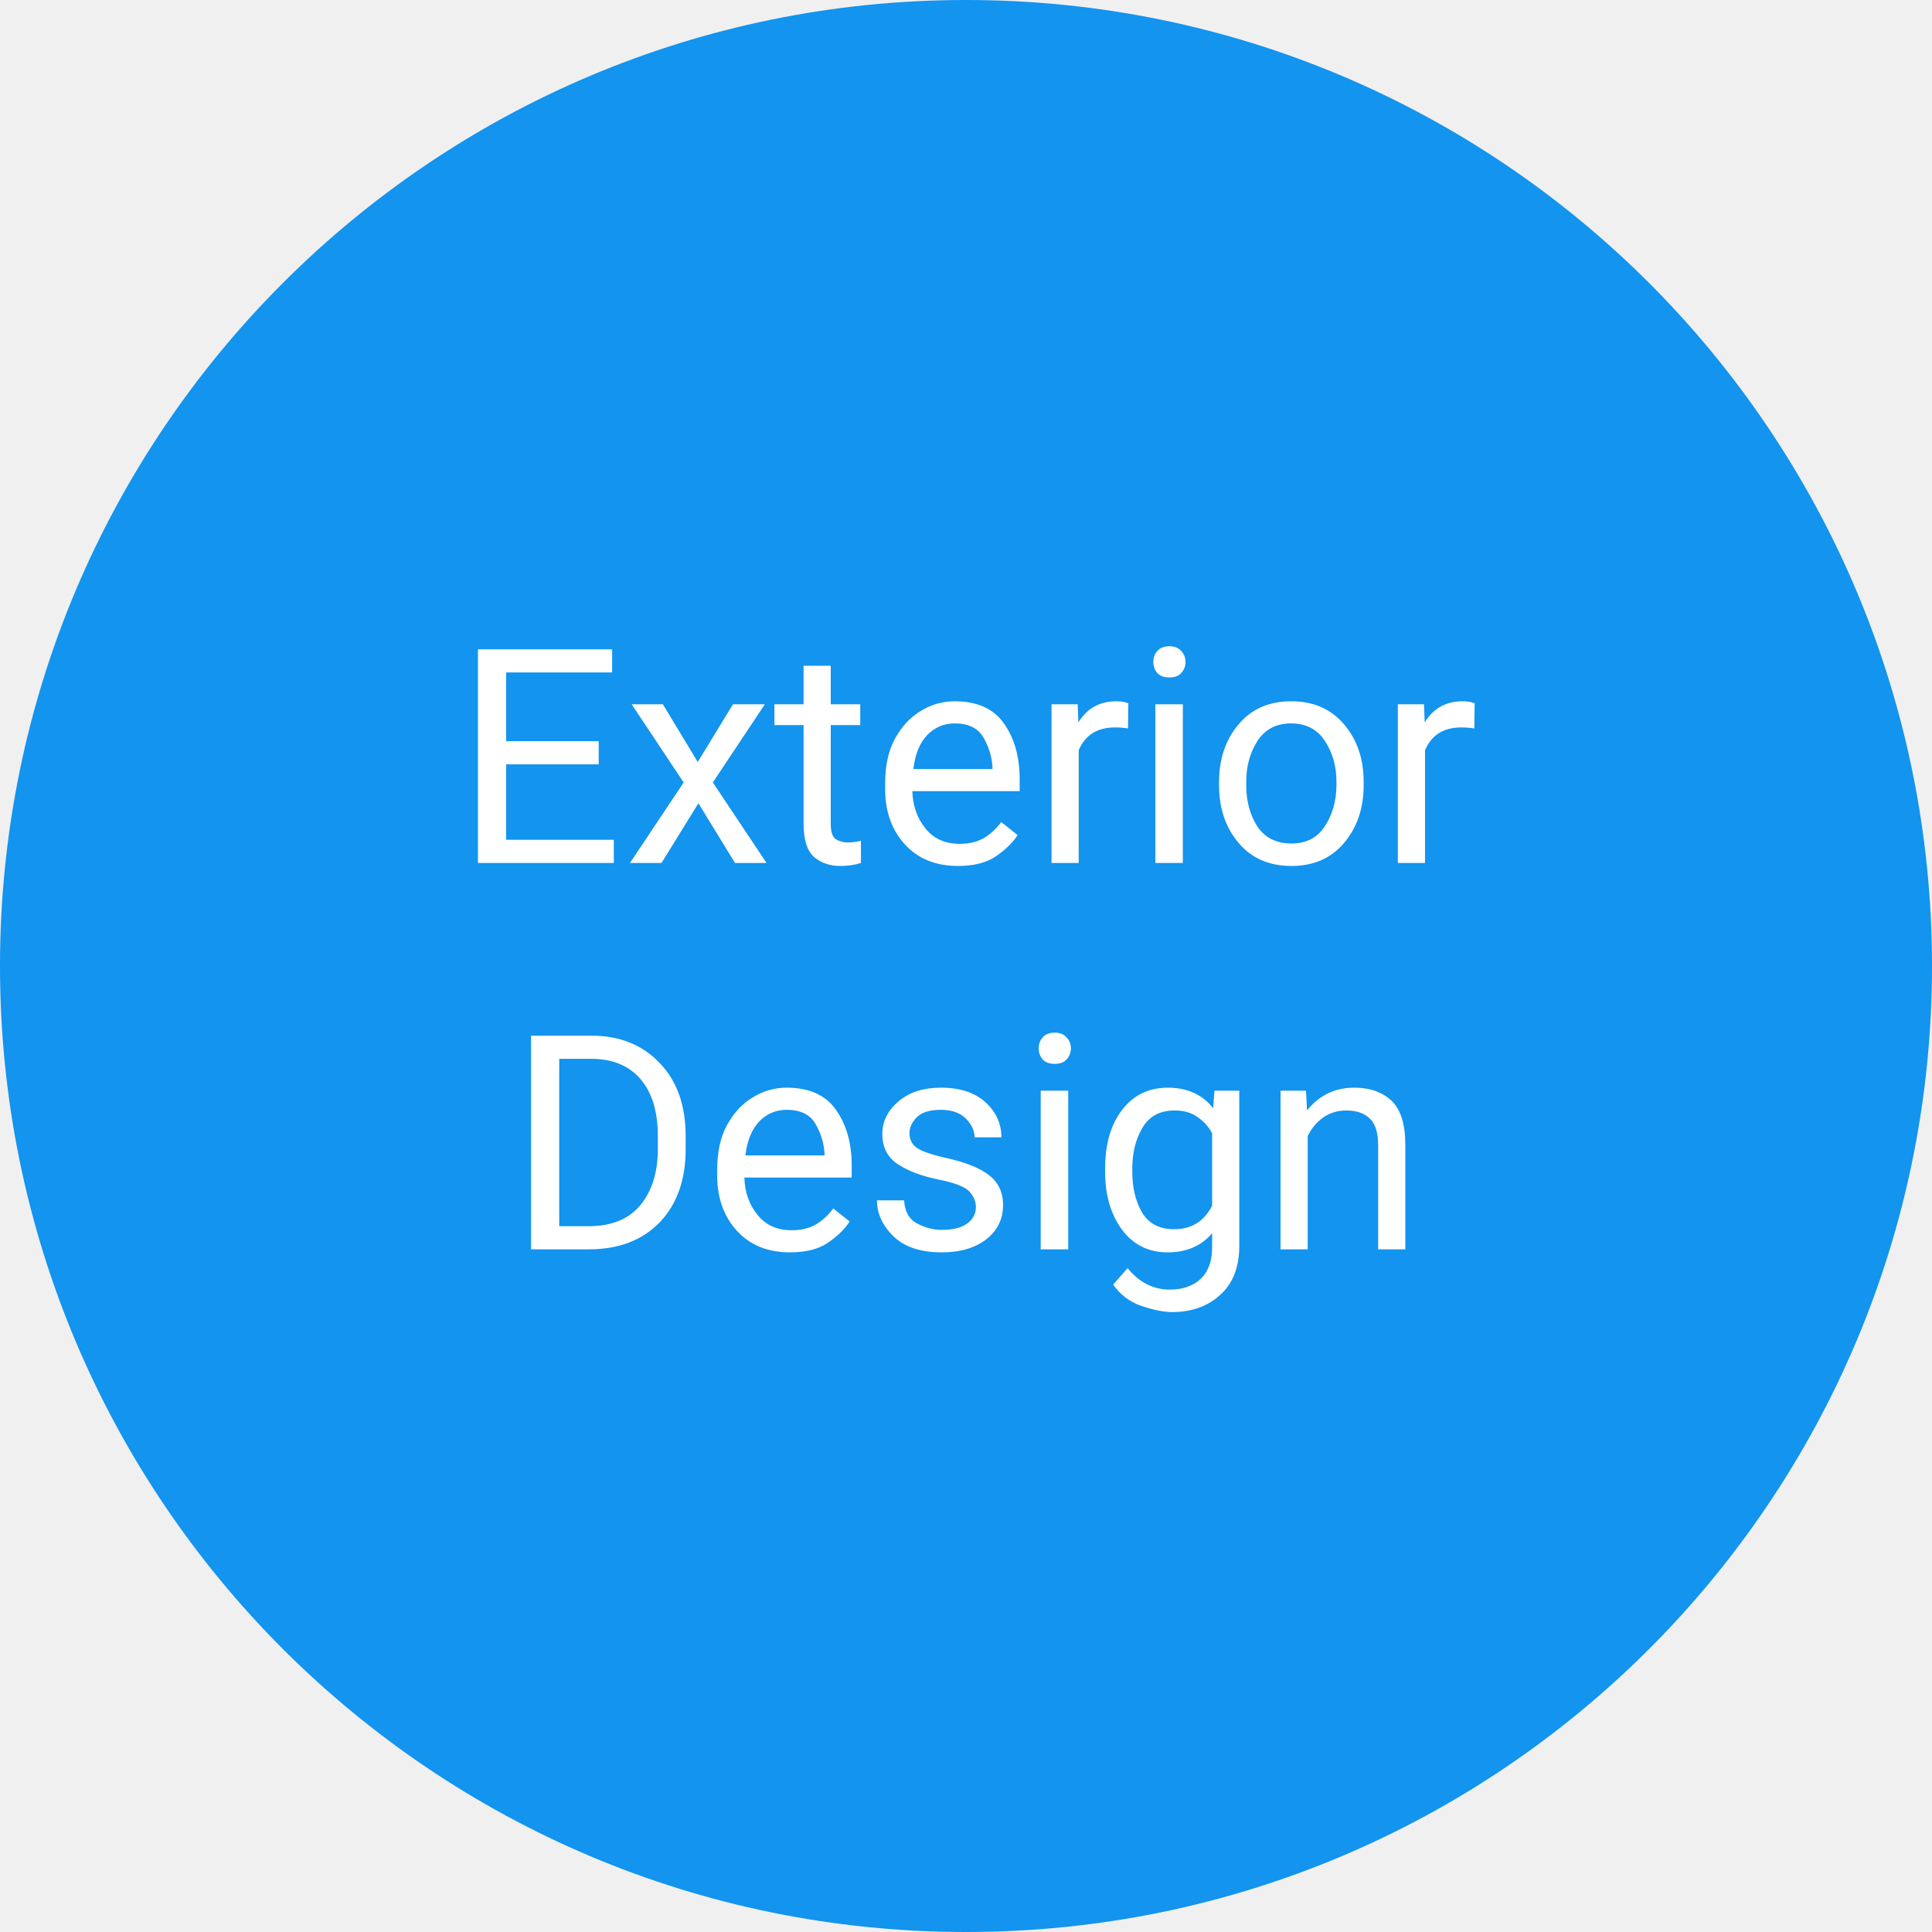
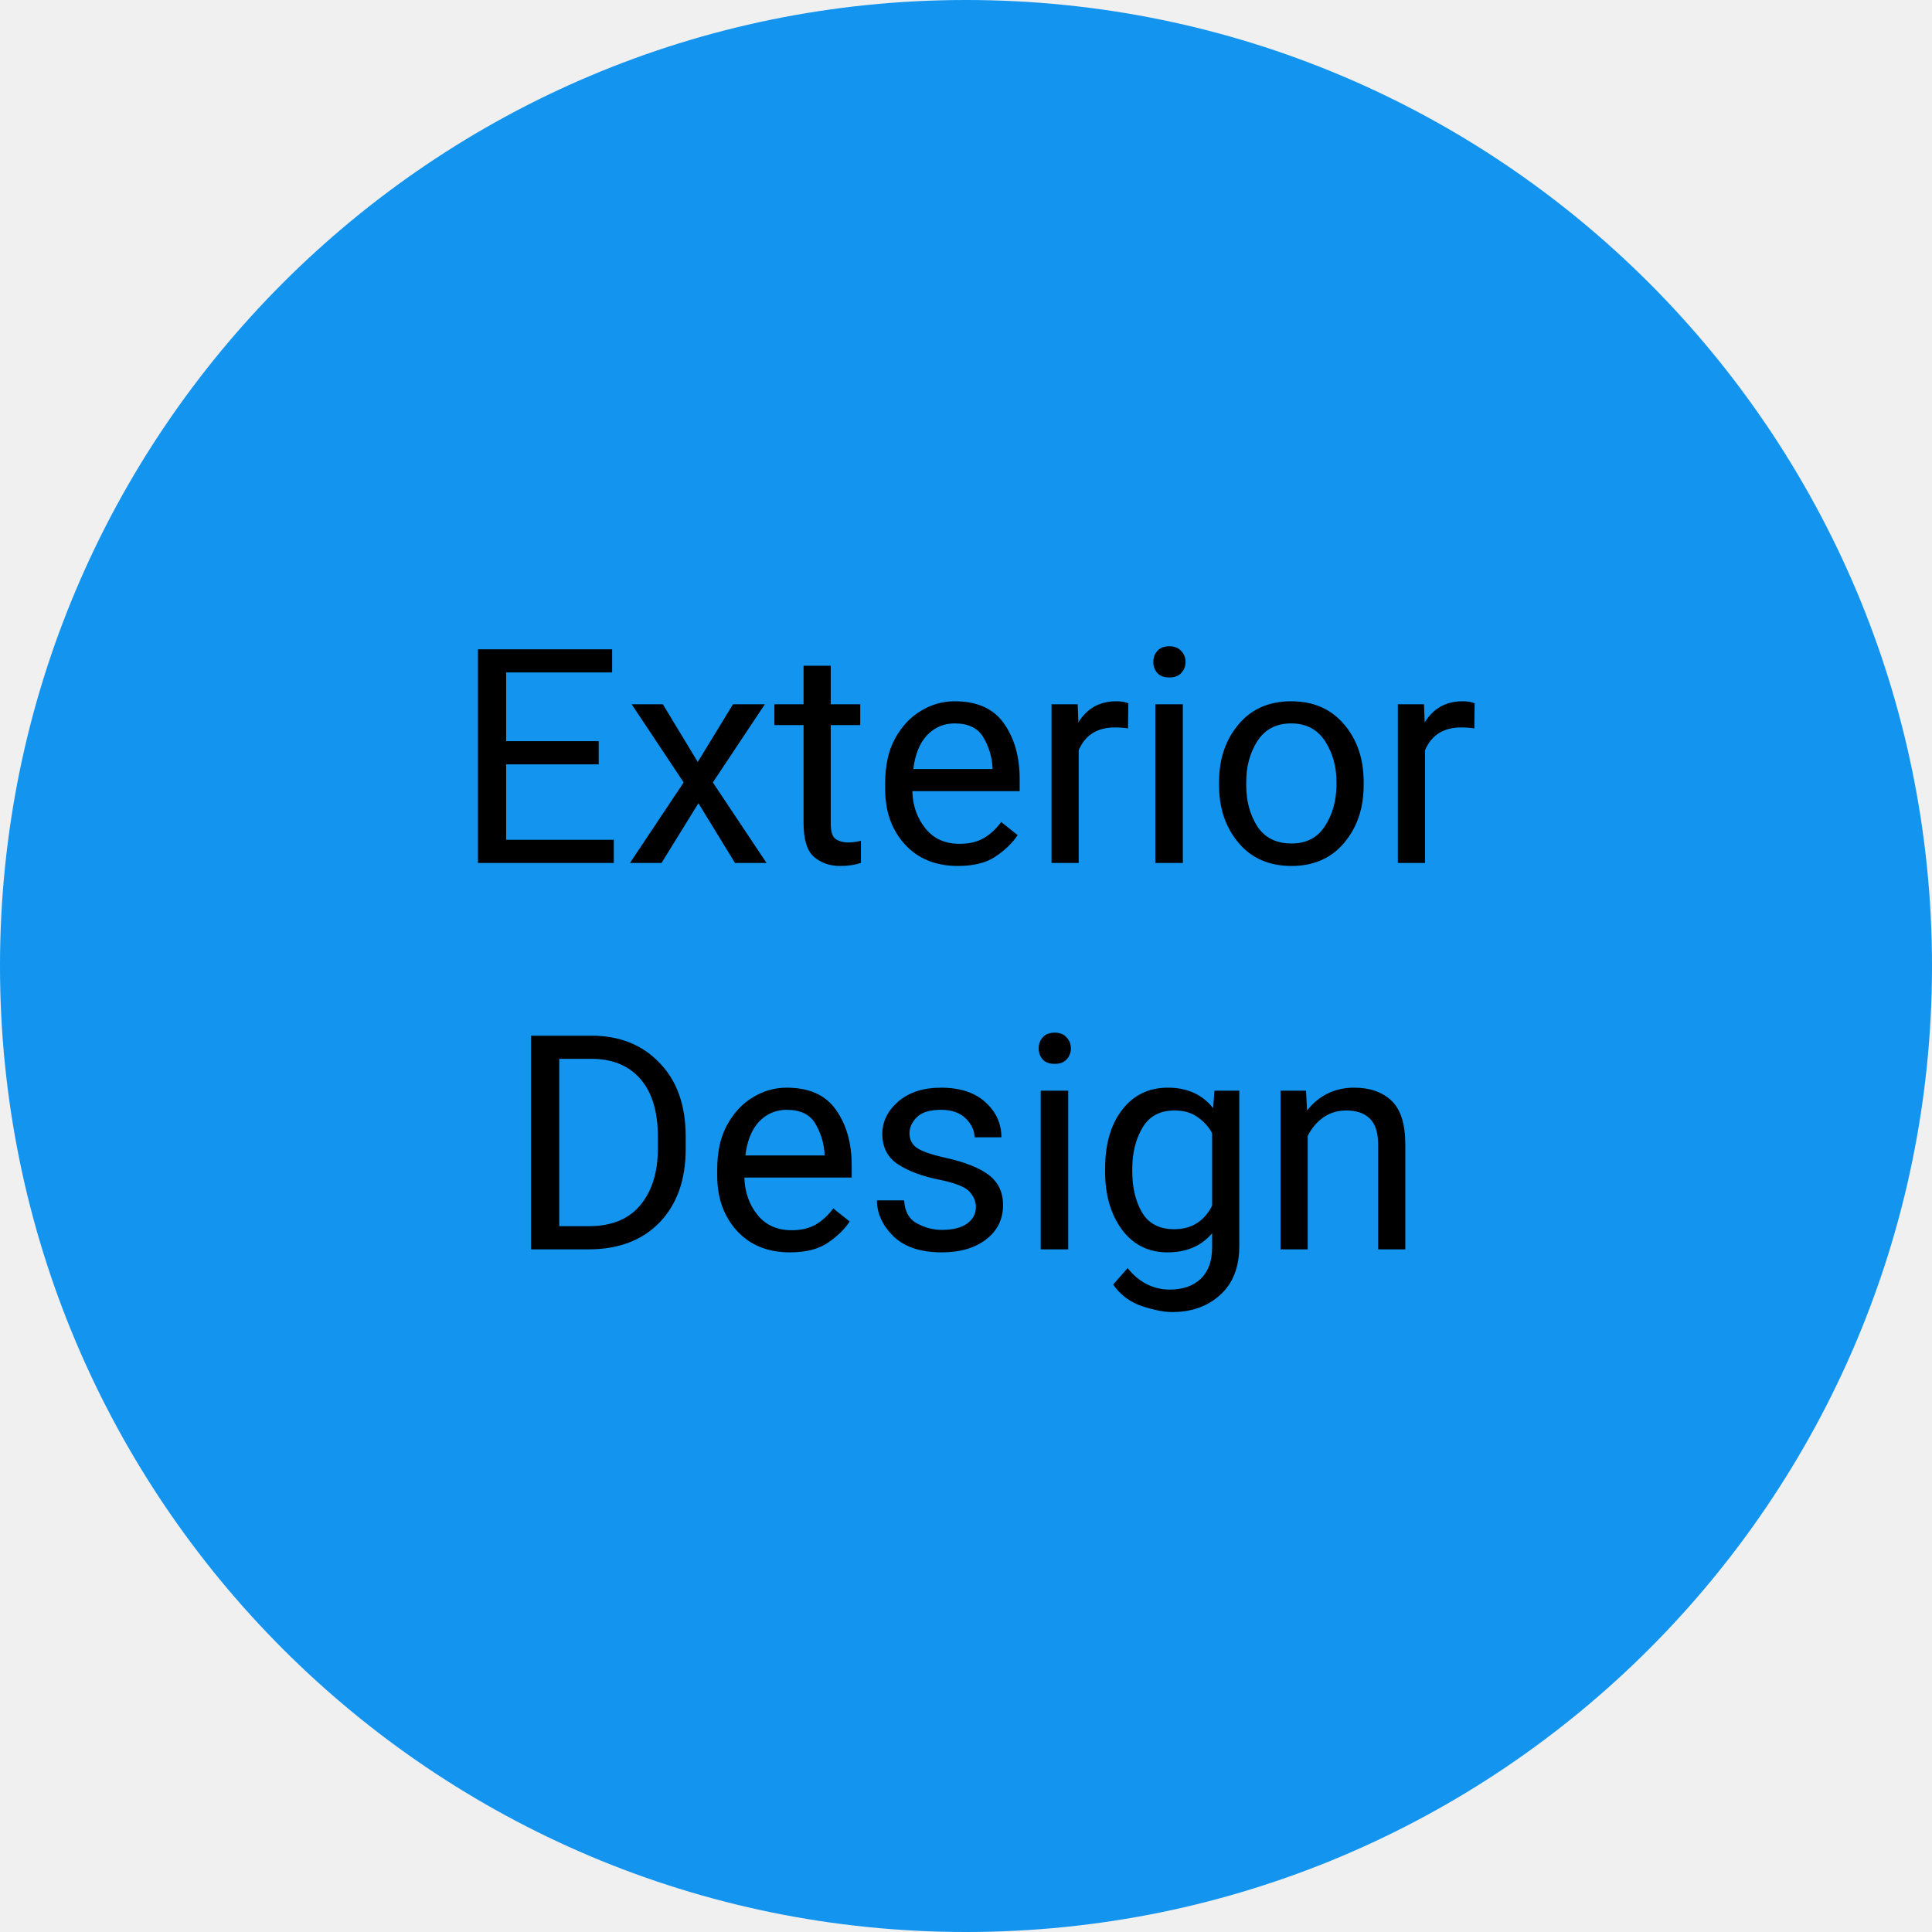
<svg xmlns="http://www.w3.org/2000/svg" width="90px" height="90px" viewBox="0 0 90 90" version="1.1">
  <defs>
    <style type="text/css">
      @font-face {
        font-family: 'Roboto';
        
        
          url('./font/roboto-regular-webfont-webfont.woff') format('woff'),
          url('./font/roboto-regular-webfont-webfont.ttf') format('truetype'),
          url('./font/roboto-regular-webfont-webfont.svg#Roboto') format('svg');
        font-weight: normal;
        font-style: normal;
      }
-       text { font-family: Roboto, sans-serif;}
+       text { font-family: Roboto, sans-serif; fill: #000000; }
      
    </style>
  </defs>
  <g id="Page-1" stroke="none" stroke-width="1" fill="none" fill-rule="evenodd">
    <g id="Preferences" transform="translate(-21, -561)" fill="#1294EF">
      <circle id="circle_svg" cx="66" cy="606" r="45" />
    </g>
  </g>
  <text x="50%" y="40%" text-anchor="middle" dy="0.3em" font-size="14" font-family="Roboto" fill="#FFFFFF">Exterior</text>
  <text x="50%" y="60%" text-anchor="middle" dy="0.3em" font-size="14" font-family="Roboto" fill="#FFFFFF">Design</text>
</svg>
